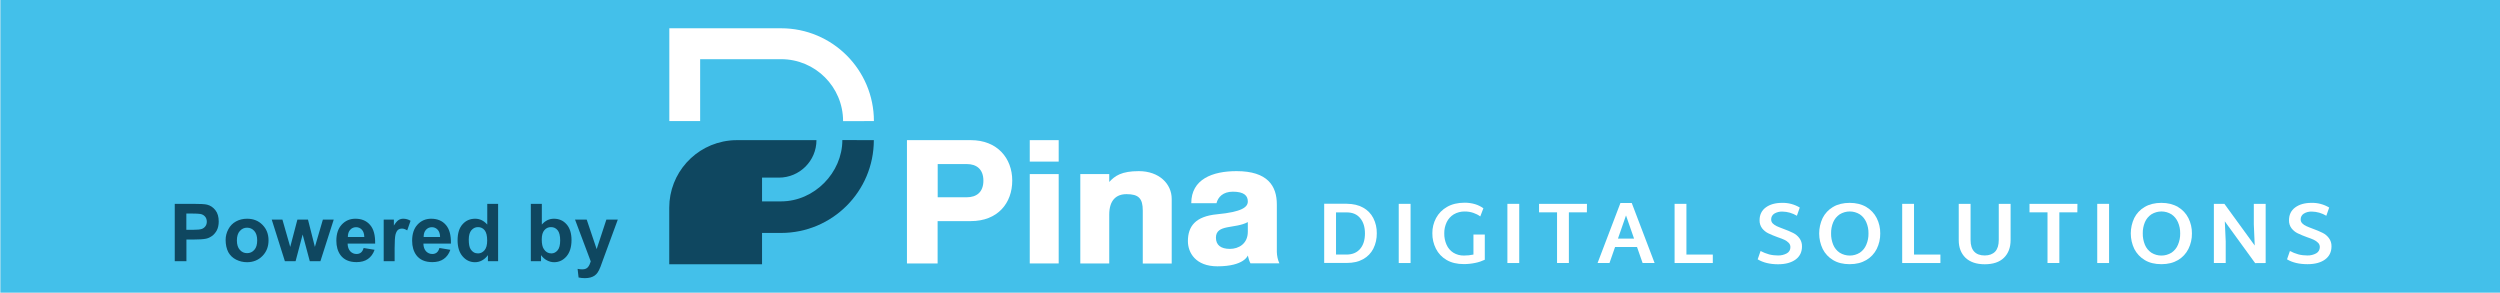
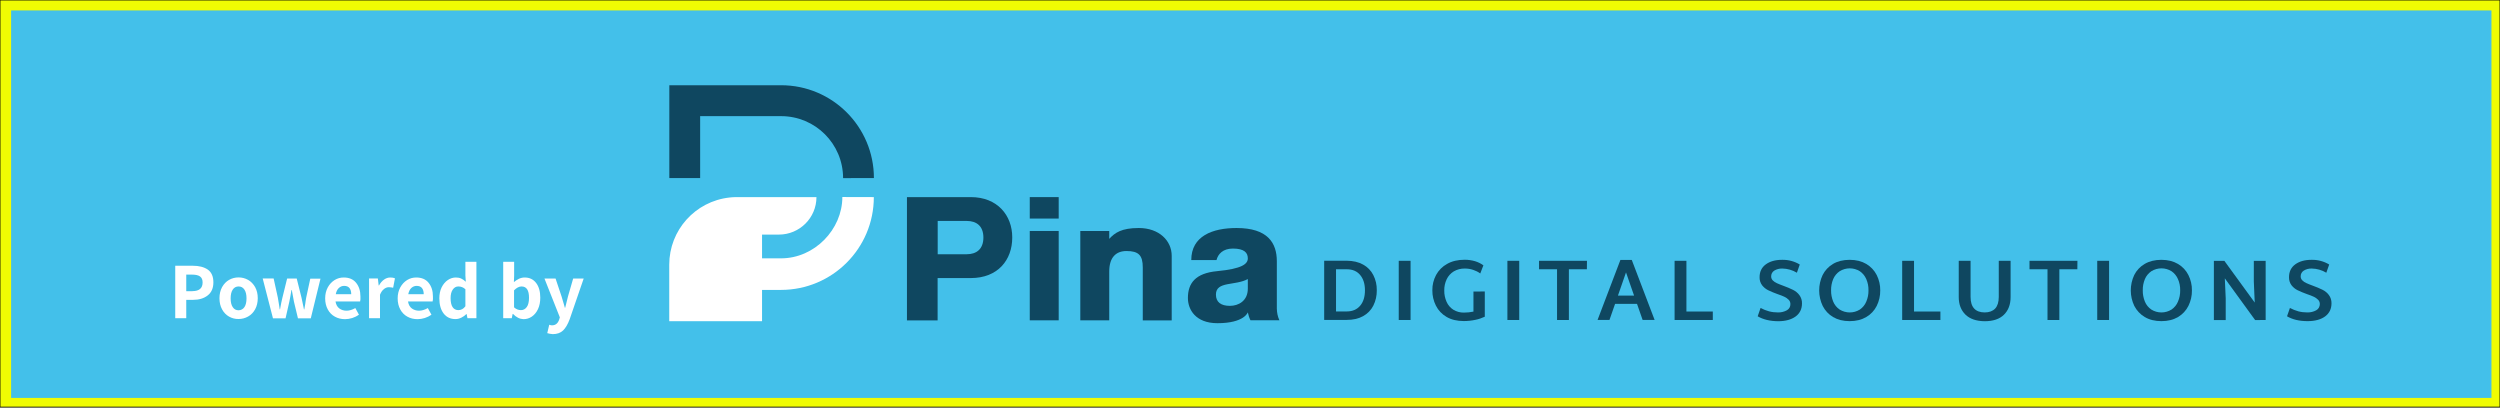
- <svg xmlns="http://www.w3.org/2000/svg" version="1.1" id="Layer_1" x="0px" y="0px" viewBox="0 0 3041.5 355.7" style="enable-background:new 0 0 3041.5 355.7;" xml:space="preserve">
+ <svg xmlns="http://www.w3.org/2000/svg" version="1.1" x="0px" y="0px" viewBox="0 0 3041.5 495.3" style="enable-background:new 0 0 3041.5 495.3;" xml:space="preserve">
  <style type="text/css">
- 	.st0{fill:#43C0EA;}
- 	.st1{fill:#0F4760;}
+ 	.st0{fill:#F0FC03;stroke:#000000;stroke-miterlimit:10;}
+ 	.st1{fill:#43C0EA;}
	.st2{fill:#FFFFFF;}
- 	.st3{enable-background:new    ;}
+ 	.st3{fill:#0F4760;}
+ 	.st4{enable-background:new    ;}
</style>
-   <rect x="0.5" class="st0" width="3041" height="356" />
-   <path class="st1" d="M1024.8,170.4c0,39.4-33.8,74.6-74.6,74.6h-23.1v-28.9h20.5c25.2,0,45.7-20.4,45.7-45.6c0,0,0,0,0,0h-96.8  c-1.4,0-2.8,0-4.2,0.1c-0.9,0-1.8,0.1-2.8,0.2l-2,0.2c-41.7,4.6-73.3,39.8-73.3,81.7v68.8h112.9v-38.1h23.1  c62.3,0,112.9-50.5,112.9-112.9v0L1024.8,170.4z" />
-   <path class="st2" d="M1063.2,147.3c0-62.3-50.5-112.9-112.9-112.9c0,0,0,0,0,0h-136v112.9h37.5V72h98.5c41.6,0,75.4,33.7,75.4,75.4  c0,0,0,0,0,0L1063.2,147.3L1063.2,147.3z" />
-   <g>
-     <path class="st2" d="M1658.4,252.6c5.3,2.9,9.7,7.4,12.4,12.8c2.9,5.7,4.3,12,4.2,18.4c0.1,6.5-1.3,12.9-4.2,18.7   c-2.7,5.4-7.1,9.9-12.4,12.8c-5.5,3.1-12.1,4.6-20,4.6H1611v-72h27.5C1646.3,248,1652.9,249.5,1658.4,252.6z M1654.8,302.7   c3.9-4.6,5.8-10.9,5.8-18.7c0-7.7-1.9-13.9-5.8-18.6c-3.9-4.7-9.3-7-16.3-7h-13.1v51.3h13.1   C1645.5,309.6,1650.9,307.3,1654.8,302.7z" />
-     <path class="st2" d="M1701.7,248h14.4v72h-14.4V248z" />
-     <path class="st2" d="M1806.4,285.3V316c-3.6,1.7-7.4,3-11.4,3.8c-4.6,1-9.4,1.5-14.1,1.5c-8.3,0-15.4-1.7-21.1-5.1   c-5.5-3.2-10-7.9-12.9-13.7c-2.9-5.8-4.4-12.2-4.3-18.7c-0.1-6.5,1.5-12.8,4.5-18.5c3.1-5.7,7.7-10.4,13.4-13.6   c5.9-3.4,13.1-5.1,21.5-5.1c4.2,0,8.5,0.6,12.6,1.8c3.6,1.1,7.1,2.8,10.1,5l-3.8,9.9c-2.6-1.9-5.4-3.3-8.4-4.3   c-3.4-1.2-6.9-1.7-10.4-1.7c-4.7-0.1-9.4,1.1-13.5,3.5c-3.7,2.3-6.7,5.6-8.6,9.6c-2,4.3-3,8.9-2.9,13.6c-0.1,4.8,0.9,9.5,2.8,13.8   c1.7,3.9,4.6,7.3,8.2,9.6c3.9,2.4,8.4,3.6,13,3.5c3.9,0,7.7-0.4,11.5-1.2v-24.4H1806.4z" />
-     <path class="st2" d="M1833.9,248h14.4v72h-14.4V248z" />
-     <path class="st2" d="M1930.6,258.3h-21.9V320h-14.4v-61.7h-21.9V248h58.3L1930.6,258.3z" />
-     <path class="st2" d="M1991.6,300.5h-26.7l-6.8,19.5h-14.5l27.8-73h13.8l27.8,73h-14.6L1991.6,300.5z M1988,290.3l-9.8-28.2   l-9.8,28.2H1988z" />
-     <path class="st2" d="M2083.8,309.7V320h-46.5v-72h14.4v61.7H2083.8z" />
-     <path class="st2" d="M2138.4,315.5l3.5-10.1c3.3,1.7,6.8,3.1,10.4,4.1c3.5,0.9,7.2,1.3,10.8,1.3c3.8,0.1,7.5-0.8,10.8-2.6   c2.8-1.5,4.4-4.5,4.3-7.6c0-2-0.7-3.8-2.1-5.2c-1.5-1.5-3.2-2.7-5.1-3.6c-2.1-1-4.9-2.1-8.5-3.3c-3.8-1.4-7.6-2.9-11.3-4.7   c-2.9-1.4-5.4-3.5-7.4-6c-2.1-2.8-3.2-6.3-3.1-9.8c0-6.7,2.5-11.9,7.5-15.6c5-3.7,11.6-5.6,19.8-5.6c7.6-0.2,15.1,1.8,21.6,5.7   l-3.5,10c-5.3-3.2-11.4-5-17.7-5.1c-3.4-0.1-6.8,0.7-9.8,2.5c-2.5,1.6-3.9,4.3-3.8,7.2c0,1.8,0.7,3.5,2,4.8   c1.4,1.4,3.1,2.5,4.9,3.3c1.9,0.9,4.7,2,8.2,3.3c4,1.4,7.9,3.1,11.6,4.9c3,1.5,5.6,3.6,7.6,6.3c2.2,2.9,3.3,6.5,3.2,10.1   c0,6.8-2.6,12.1-7.7,15.9c-5.2,3.8-12.3,5.8-21.4,5.8C2153.3,321.5,2145,319.5,2138.4,315.5z" />
-     <path class="st2" d="M2230.1,316.4c-5.4-3.2-9.8-7.9-12.6-13.5c-5.7-11.9-5.7-25.7-0.1-37.6c2.8-5.6,7.2-10.3,12.6-13.5   c5.6-3.3,12.4-5,20.3-5s14.6,1.7,20.2,5c5.4,3.2,9.9,7.9,12.7,13.5c2.9,5.8,4.4,12.2,4.3,18.7c0.1,6.6-1.4,13-4.3,18.9   c-2.8,5.6-7.2,10.3-12.7,13.5c-5.6,3.3-12.3,5-20.2,5S2235.7,319.8,2230.1,316.4z M2262.7,307.4c3.5-2.4,6.2-5.7,7.8-9.6   c1.9-4.4,2.8-9.1,2.7-13.8c0.1-4.7-0.8-9.3-2.7-13.7c-1.7-3.9-4.4-7.2-7.8-9.5c-7.5-4.7-17-4.7-24.6,0c-3.5,2.4-6.2,5.7-7.8,9.5   c-1.8,4.3-2.7,9-2.6,13.7c-0.1,4.7,0.8,9.4,2.6,13.8c1.6,3.9,4.3,7.2,7.8,9.6C2245.7,312.1,2255.2,312.1,2262.7,307.4L2262.7,307.4   z" />
-     <path class="st2" d="M2360.7,309.7V320h-46.5v-72h14.4v61.7H2360.7z" />
-     <path class="st2" d="M2391.2,313.6c-5.4-5.3-8.2-12.4-8.2-21.4V248h14.4v44c0,6.3,1.5,11,4.4,14.1c2.9,3.1,7.2,4.7,12.8,4.7   c5.5,0,9.7-1.6,12.7-4.7c2.9-3.1,4.4-7.9,4.4-14.1v-44h14.4v44c0,9.1-2.7,16.3-8.1,21.6c-5.4,5.3-13.2,7.9-23.4,7.9   C2404.5,321.5,2396.7,318.8,2391.2,313.6z" />
-     <path class="st2" d="M2527.3,258.3h-21.9V320H2491v-61.7h-21.9V248h58.3L2527.3,258.3z" />
-     <path class="st2" d="M2551.5,248h14.4v72h-14.4V248z" />
-     <path class="st2" d="M2609.3,316.4c-5.4-3.2-9.8-7.9-12.7-13.5c-5.7-11.9-5.7-25.7-0.1-37.6c2.8-5.6,7.2-10.3,12.7-13.5   c5.6-3.3,12.4-5,20.3-5s14.6,1.7,20.2,5c5.5,3.2,9.9,7.9,12.7,13.5c2.9,5.8,4.4,12.2,4.3,18.7c0.1,6.6-1.4,13-4.3,18.9   c-2.8,5.6-7.2,10.3-12.6,13.5c-5.6,3.3-12.3,5-20.2,5S2614.9,319.8,2609.3,316.4z M2641.9,307.4c3.5-2.4,6.2-5.7,7.8-9.6   c1.9-4.4,2.8-9,2.7-13.8c0.1-4.7-0.8-9.4-2.7-13.7c-1.7-3.9-4.4-7.2-7.8-9.5c-7.5-4.7-17-4.7-24.6,0c-3.5,2.4-6.2,5.7-7.8,9.5   c-1.8,4.3-2.7,9-2.6,13.7c-0.1,4.7,0.8,9.4,2.6,13.8c1.6,3.9,4.3,7.2,7.8,9.6C2624.8,312.1,2634.3,312.1,2641.9,307.4L2641.9,307.4   z" />
-     <path class="st2" d="M2756.4,248v72l-12.8,0.1l-36.9-50.8l1.1,24.3V320h-14.4v-72h12.8l36.9,50.7L2742,273v-25H2756.4z" />
-     <path class="st2" d="M2782.4,315.5l3.5-10.1c3.3,1.7,6.8,3.1,10.4,4.1c3.5,0.9,7.2,1.3,10.8,1.3c3.8,0.1,7.5-0.8,10.8-2.6   c2.8-1.5,4.4-4.5,4.4-7.6c0-2-0.7-3.8-2.1-5.2c-1.5-1.5-3.2-2.7-5.1-3.6c-2.1-1-4.9-2.1-8.5-3.3c-3.8-1.4-7.6-2.9-11.3-4.7   c-2.9-1.4-5.4-3.5-7.4-6c-2.1-2.8-3.2-6.3-3.1-9.8c0-6.7,2.5-11.9,7.5-15.6c5-3.7,11.6-5.6,19.8-5.6c7.6-0.2,15.1,1.8,21.6,5.7   l-3.5,10c-5.3-3.2-11.4-5-17.7-5.1c-3.4-0.1-6.8,0.7-9.7,2.5c-2.4,1.5-3.9,4.2-3.8,7.1c0,1.8,0.7,3.5,2,4.8c1.4,1.4,3,2.5,4.9,3.3   c1.9,0.9,4.7,2,8.2,3.3c4,1.4,7.9,3.1,11.6,4.9c3,1.5,5.6,3.6,7.6,6.3c2.2,2.9,3.3,6.5,3.2,10.1c0,6.8-2.6,12.1-7.7,15.9   s-12.3,5.8-21.4,5.8C2797.3,321.4,2789,319.5,2782.4,315.5z" />
-     <path class="st2" d="M1385.5,208.2c-21,0-29.1,5.7-36,13.2v-9.6h-35.2v108.7h35.2v-59.4c0-17.6,8.6-24.9,21-24.9   c14.8,0,19.8,5.2,19.8,20v64.4h35.2v-78.4C1425.6,223.6,1410.1,208.2,1385.5,208.2z" />
-     <rect x="1252.8" y="211.8" class="st2" width="35.2" height="108.7" />
-     <rect x="1252.8" y="170.5" class="st2" width="35.2" height="26.1" />
-     <path class="st2" d="M1181.1,170.5h-77.7v150h37.3v-51.5h40.3c33.1,0,50.5-22.1,50.5-49.3S1213.3,170.5,1181.1,170.5z M1176.2,240   h-35.4v-40.4h35.4c11.7,0,20.2,6.1,20.2,20.2S1187.9,240,1176.2,240L1176.2,240z" />
-     <path class="st2" d="M1553.4,306.4v-57.7c0-22.4-11.1-40.5-49-40.5c-29.3,0-55.1,9.8-55.1,39h30.7c1.8-7.3,7.8-14,19.9-14   c13.9,0,18.2,5.1,18.2,11.9s-6.9,12.7-37.5,15.6c-26,2.5-35.4,14.4-35.4,32.7c0,14,9.4,30.6,35.9,30.6c32.8,0,37-13.2,37-13.2   c0.7,3.3,1.7,6.6,3.2,9.6h35.2C1554.5,316,1553.5,311.2,1553.4,306.4z M1518.1,281.9c0,14.8-11.3,20.9-21.8,20.9   c-11,0-17-4.6-17-13.7c0-16.6,23.3-10.5,38.8-18.9L1518.1,281.9z" />
+   <g id="Layer_1">
+     <rect class="st0" width="3041.5" height="495.3" />
+     <rect x="13.5" y="12.7" class="st1" width="3017.6" height="471.4" />
+     <path class="st2" d="M1024.8,239.7c0,39.4-33.8,74.6-74.6,74.6h-23.1v-28.9h20.5c25.2,0,45.7-20.4,45.7-45.6l0,0h-96.8   c-1.4,0-2.8,0-4.2,0.1c-0.9,0-1.8,0.1-2.8,0.2l-2,0.2c-41.7,4.6-73.3,39.8-73.3,81.7v68.8h112.9v-38.1h23.1   c62.3,0,112.9-50.5,112.9-112.9l0,0L1024.8,239.7z" />
+     <path class="st3" d="M1063.2,216.6c0-62.3-50.5-112.9-112.9-112.9l0,0h-136v112.9h37.5v-75.3h98.5c41.6,0,75.4,33.7,75.4,75.4l0,0   L1063.2,216.6L1063.2,216.6z" />
+     <path class="st3" d="M1658.4,321.9c5.3,2.9,9.7,7.4,12.4,12.8c2.9,5.7,4.3,12,4.2,18.4c0.1,6.5-1.3,12.9-4.2,18.7   c-2.7,5.4-7.1,9.9-12.4,12.8c-5.5,3.1-12.1,4.6-20,4.6H1611v-72h27.5C1646.3,317.3,1652.9,318.8,1658.4,321.9z M1654.8,371.9   c3.9-4.6,5.8-10.9,5.8-18.7c0-7.7-1.9-13.9-5.8-18.6s-9.3-7-16.3-7h-13.1v51.3h13.1C1645.5,378.9,1650.9,376.5,1654.8,371.9z" />
+     <path class="st3" d="M1701.7,317.3h14.4v72h-14.4V317.3z" />
+     <path class="st3" d="M1806.4,354.6v30.7c-3.6,1.7-7.4,3-11.4,3.8c-4.6,1-9.4,1.5-14.1,1.5c-8.3,0-15.4-1.7-21.1-5.1   c-5.5-3.2-10-7.9-12.9-13.7c-2.9-5.8-4.4-12.2-4.3-18.7c-0.1-6.5,1.5-12.8,4.5-18.5c3.1-5.7,7.7-10.4,13.4-13.5   c5.9-3.4,13.1-5.1,21.5-5.1c4.2,0,8.5,0.6,12.6,1.8c3.6,1.1,7.1,2.8,10.1,5l-3.8,9.9c-2.6-1.9-5.4-3.3-8.4-4.3   c-3.4-1.2-6.9-1.7-10.4-1.7c-4.7-0.1-9.4,1.1-13.5,3.5c-3.7,2.3-6.7,5.6-8.6,9.6c-2,4.3-3,8.9-2.9,13.6c-0.1,4.8,0.9,9.5,2.8,13.8   c1.7,3.9,4.6,7.3,8.2,9.6c3.9,2.4,8.4,3.6,13,3.5c3.9,0,7.7-0.4,11.5-1.2v-24.4L1806.4,354.6L1806.4,354.6z" />
+     <path class="st3" d="M1833.9,317.3h14.4v72h-14.4V317.3z" />
+     <path class="st3" d="M1930.6,327.6h-21.9v61.7h-14.4v-61.7h-21.9v-10.3h58.3L1930.6,327.6z" />
+     <path class="st3" d="M1991.6,369.7h-26.7l-6.8,19.5h-14.5l27.8-73h13.8l27.8,73h-14.6L1991.6,369.7z M1988,359.6l-9.8-28.2   l-9.8,28.2H1988z" />
+     <path class="st3" d="M2083.8,379v10.3h-46.5v-72h14.4V379H2083.8z" />
+     <path class="st3" d="M2138.4,384.8l3.5-10.1c3.3,1.7,6.8,3.1,10.4,4.1c3.5,0.9,7.2,1.3,10.8,1.3c3.8,0.1,7.5-0.8,10.8-2.6   c2.8-1.5,4.4-4.5,4.3-7.6c0-2-0.7-3.8-2.1-5.2c-1.5-1.5-3.2-2.7-5.1-3.6c-2.1-1-4.9-2.1-8.5-3.3c-3.8-1.4-7.6-2.9-11.3-4.7   c-2.9-1.4-5.4-3.5-7.4-6c-2.1-2.8-3.2-6.3-3.1-9.8c0-6.7,2.5-11.9,7.5-15.6s11.6-5.6,19.8-5.6c7.6-0.2,15.1,1.8,21.6,5.7l-3.5,10   c-5.3-3.2-11.4-5-17.7-5.1c-3.4-0.1-6.8,0.7-9.8,2.5c-2.5,1.6-3.9,4.3-3.8,7.2c0,1.8,0.7,3.5,2,4.8c1.4,1.4,3.1,2.5,4.9,3.3   c1.9,0.9,4.7,2,8.2,3.3c4,1.4,7.9,3.1,11.6,4.9c3,1.5,5.6,3.6,7.6,6.3c2.2,2.9,3.3,6.5,3.2,10.1c0,6.8-2.6,12.1-7.7,15.9   c-5.2,3.8-12.3,5.8-21.4,5.8C2153.3,390.7,2145,388.7,2138.4,384.8z" />
+     <path class="st3" d="M2230.1,385.7c-5.4-3.2-9.8-7.9-12.6-13.5c-5.7-11.9-5.7-25.7-0.1-37.6c2.8-5.6,7.2-10.3,12.6-13.5   c5.6-3.3,12.4-5,20.3-5s14.6,1.7,20.2,5c5.4,3.2,9.9,7.9,12.7,13.5c2.9,5.8,4.4,12.2,4.3,18.7c0.1,6.6-1.4,13-4.3,18.9   c-2.8,5.6-7.2,10.3-12.7,13.5c-5.6,3.3-12.3,5-20.2,5S2235.7,389,2230.1,385.7z M2262.7,376.6c3.5-2.4,6.2-5.7,7.8-9.6   c1.9-4.4,2.8-9.1,2.7-13.8c0.1-4.7-0.8-9.3-2.7-13.7c-1.7-3.9-4.4-7.2-7.8-9.5c-7.5-4.7-17-4.7-24.6,0c-3.5,2.4-6.2,5.7-7.8,9.5   c-1.8,4.3-2.7,9-2.6,13.7c-0.1,4.7,0.8,9.4,2.6,13.8c1.6,3.9,4.3,7.2,7.8,9.6C2245.7,381.3,2255.2,381.3,2262.7,376.6L2262.7,376.6   z" />
+     <path class="st3" d="M2360.7,379v10.3h-46.5v-72h14.4V379H2360.7z" />
+     <path class="st3" d="M2391.2,382.8c-5.4-5.3-8.2-12.4-8.2-21.4v-44.1h14.4v44c0,6.3,1.5,11,4.4,14.1s7.2,4.7,12.8,4.7   c5.5,0,9.7-1.6,12.7-4.7c2.9-3.1,4.4-7.9,4.4-14.1v-44h14.4v44c0,9.1-2.7,16.3-8.1,21.6c-5.4,5.3-13.2,7.9-23.4,7.9   C2404.5,390.7,2396.7,388.1,2391.2,382.8z" />
+     <path class="st3" d="M2527.3,327.6h-21.9v61.7H2491v-61.7h-21.9v-10.3h58.3L2527.3,327.6z" />
+     <path class="st3" d="M2551.5,317.3h14.4v72h-14.4V317.3z" />
+     <path class="st3" d="M2609.3,385.7c-5.4-3.2-9.8-7.9-12.7-13.5c-5.7-11.9-5.7-25.7-0.1-37.6c2.8-5.6,7.2-10.3,12.7-13.5   c5.6-3.3,12.4-5,20.3-5s14.6,1.7,20.2,5c5.5,3.2,9.9,7.9,12.7,13.5c2.9,5.8,4.4,12.2,4.3,18.7c0.1,6.6-1.4,13-4.3,18.9   c-2.8,5.6-7.2,10.3-12.6,13.5c-5.6,3.3-12.3,5-20.2,5S2614.9,389,2609.3,385.7z M2641.9,376.6c3.5-2.4,6.2-5.7,7.8-9.6   c1.9-4.4,2.8-9,2.7-13.8c0.1-4.7-0.8-9.4-2.7-13.7c-1.7-3.9-4.4-7.2-7.8-9.5c-7.5-4.7-17-4.7-24.6,0c-3.5,2.4-6.2,5.7-7.8,9.5   c-1.8,4.3-2.7,9-2.6,13.7c-0.1,4.7,0.8,9.4,2.6,13.8c1.6,3.9,4.3,7.2,7.8,9.6C2624.8,381.3,2634.3,381.3,2641.9,376.6L2641.9,376.6   z" />
+     <path class="st3" d="M2756.4,317.3v72l-12.8,0.1l-36.9-50.8l1.1,24.3v26.5h-14.4v-72h12.8l36.9,50.7l-1.1-25.7v-25h14.4V317.3z" />
+     <path class="st3" d="M2782.4,384.8l3.5-10.1c3.3,1.7,6.8,3.1,10.4,4.1c3.5,0.9,7.2,1.3,10.8,1.3c3.8,0.1,7.5-0.8,10.8-2.6   c2.8-1.5,4.4-4.5,4.4-7.6c0-2-0.7-3.8-2.1-5.2c-1.5-1.5-3.2-2.7-5.1-3.6c-2.1-1-4.9-2.1-8.5-3.3c-3.8-1.4-7.6-2.9-11.3-4.7   c-2.9-1.4-5.4-3.5-7.4-6c-2.1-2.8-3.2-6.3-3.1-9.8c0-6.7,2.5-11.9,7.5-15.6s11.6-5.6,19.8-5.6c7.6-0.2,15.1,1.8,21.6,5.7l-3.5,10   c-5.3-3.2-11.4-5-17.7-5.1c-3.4-0.1-6.8,0.7-9.7,2.5c-2.4,1.5-3.9,4.2-3.8,7.1c0,1.8,0.7,3.5,2,4.8c1.4,1.4,3,2.5,4.9,3.3   c1.9,0.9,4.7,2,8.2,3.3c4,1.4,7.9,3.1,11.6,4.9c3,1.5,5.6,3.6,7.6,6.3c2.2,2.9,3.3,6.5,3.2,10.1c0,6.8-2.6,12.1-7.7,15.9   s-12.3,5.8-21.4,5.8C2797.3,390.7,2789,388.7,2782.4,384.8z" />
+     <path class="st3" d="M1553.4,375.6v-57.7c0-22.4-11.1-40.5-49-40.5c-29.3,0-55.1,9.8-55.1,39h30.7c1.8-7.3,7.8-14,19.9-14   c13.9,0,18.2,5.1,18.2,11.9s-6.9,12.7-37.5,15.6c-26,2.5-35.4,14.4-35.4,32.7c0,14,9.4,30.6,35.9,30.6c32.8,0,37-13.2,37-13.2   c0.7,3.3,1.7,6.6,3.2,9.6h35.2C1554.5,385.3,1553.5,380.5,1553.4,375.6z M1518.1,351.2c0,14.8-11.3,20.9-21.8,20.9   c-11,0-17-4.6-17-13.7c0-16.6,23.3-10.5,38.8-18.9V351.2z" />
+     <path class="st3" d="M1385.5,277.4c-21,0-29.1,5.7-36,13.2V281h-35.2v108.7h35.2v-59.4c0-17.6,8.6-24.9,21-24.9   c14.8,0,19.8,5.2,19.8,20v64.4h35.2v-78.4C1425.6,292.8,1410.1,277.4,1385.5,277.4z" />
+     <rect x="1252.8" y="281" class="st3" width="35.2" height="108.7" />
+     <rect x="1252.8" y="239.8" class="st3" width="35.2" height="26.1" />
+     <path class="st3" d="M1181.1,239.8h-77.7v150h37.3v-51.5h40.3c33.1,0,50.5-22.1,50.5-49.3C1231.6,261.9,1213.3,239.8,1181.1,239.8z    M1176.2,309.3h-35.4v-40.5h35.4c11.7,0,20.2,6.1,20.2,20.2S1187.9,309.3,1176.2,309.3L1176.2,309.3z" />
+     <g class="st4">
+       <path class="st2" d="M213.2,323.3h21.3c7.7,0,13.8,1.6,18.3,4.7c4.5,3.2,6.8,8.3,6.8,15.5c0,7-2.3,12.3-6.9,15.9    s-10.5,5.4-17.8,5.4h-8.3v22.3h-13.4L213.2,323.3L213.2,323.3z M234,354.2c8.3,0,12.5-3.5,12.5-10.6c0-3.4-1.1-5.8-3.2-7.3    c-2.1-1.5-5.4-2.2-9.7-2.2h-7v20.2h7.4V354.2z" />
+       <path class="st2" d="M278.7,385.2c-3.5-2-6.4-4.9-8.5-8.8c-2.1-3.8-3.2-8.3-3.2-13.5s1.1-9.7,3.2-13.6c2.1-3.8,5-6.8,8.5-8.8    s7.4-3,11.6-3c4.1,0,7.9,1,11.5,3s6.4,5,8.6,8.8c2.1,3.9,3.2,8.4,3.2,13.5s-1.1,9.6-3.2,13.5c-2.1,3.8-5,6.8-8.6,8.8    s-7.4,3-11.5,3C286.1,388.2,282.3,387.2,278.7,385.2z M297.4,373.6c1.7-2.6,2.5-6.1,2.5-10.6s-0.8-8-2.5-10.6s-4.1-3.9-7.1-3.9    c-3.1,0-5.5,1.3-7.2,3.9s-2.5,6.1-2.5,10.6s0.8,8,2.5,10.6s4,3.9,7.2,3.9C293.3,377.4,295.7,376.1,297.4,373.6z" />
+       <path class="st2" d="M319.6,338.8h13.3L338,362c0.1,0.3,0.6,3.3,1.5,9c0.1,1.2,0.4,2.9,0.8,5.3h0.4c1.1-6.3,2.1-11.1,2.9-14.2    l5.7-23.2H361l5.8,23.2c1,4.4,1.9,8.5,2.6,12.3l0.4,2h0.4l1.2-6.9c0.1-0.8,0.3-1.8,0.4-3c0.2-1.2,0.4-2.7,0.7-4.3l5-23.2h12.4    l-11.8,48.3h-15.6l-4.9-20.4c-1.2-6.4-2.1-11.1-2.6-14.1h-0.4c-1,6.2-1.9,10.9-2.6,14.2l-4.6,20.3h-15.3L319.6,338.8z" />
+       <path class="st2" d="M438.1,366.8h-29.9c0.6,3.8,2.2,6.7,4.7,8.5s5.4,2.7,8.7,2.7c3.4,0,7-1.1,10.7-3.2l4.4,8.1    c-2.4,1.7-5.1,3-8.1,4c-3,0.9-5.9,1.4-8.8,1.4c-4.6,0-8.7-1-12.3-3c-3.7-2-6.6-4.9-8.7-8.8c-2.1-3.8-3.2-8.3-3.2-13.5    c0-5.1,1.1-9.5,3.2-13.4c2.1-3.8,4.9-6.8,8.3-8.9s7.1-3.1,11-3.1c6.6,0,11.6,2.1,15.1,6.4s5.3,9.8,5.3,16.7    C438.7,363.2,438.5,365.2,438.1,366.8z M427.3,357.9c0-3.1-0.7-5.6-2.1-7.4s-3.6-2.7-6.5-2.7c-2.4,0-4.5,0.8-6.4,2.5    s-3.1,4.2-3.8,7.6H427.3z" />
+       <path class="st2" d="M448.9,338.8h10.8l1,8.5h0.4c1.7-3.1,3.8-5.5,6.2-7.2c2.4-1.7,4.9-2.5,7.5-2.5c2.3,0,4.2,0.3,5.7,1l-2.2,11.5    c-0.2-0.1-0.8-0.2-1.8-0.4c-1-0.2-2.1-0.3-3.3-0.3c-2.1,0-4.1,0.7-6,2.2c-2,1.5-3.6,3.8-4.9,7v28.5H449v-48.3L448.9,338.8    L448.9,338.8z" />
+       <path class="st2" d="M526.3,366.8h-29.9c0.6,3.8,2.2,6.7,4.7,8.5s5.4,2.7,8.7,2.7c3.4,0,7-1.1,10.7-3.2l4.4,8.1    c-2.4,1.7-5.1,3-8.1,4c-3,0.9-5.9,1.4-8.8,1.4c-4.6,0-8.7-1-12.3-3c-3.7-2-6.6-4.9-8.7-8.8c-2.1-3.8-3.2-8.3-3.2-13.5    c0-5.1,1.1-9.5,3.2-13.4c2.1-3.8,4.9-6.8,8.3-8.9s7.1-3.1,11-3.1c6.6,0,11.6,2.1,15.1,6.4s5.3,9.8,5.3,16.7    C526.9,363.2,526.7,365.2,526.3,366.8z M515.5,357.9c0-3.1-0.7-5.6-2.1-7.4c-1.4-1.8-3.6-2.7-6.5-2.7c-2.4,0-4.5,0.8-6.4,2.5    s-3.1,4.2-3.8,7.6H515.5z" />
+       <path class="st2" d="M539.8,381.5c-3.5-4.5-5.3-10.7-5.3-18.5c0-5.1,0.9-9.5,2.8-13.4c1.9-3.8,4.4-6.8,7.5-8.9s6.4-3.1,9.8-3.1    c2.5,0,4.7,0.4,6.5,1.3c1.8,0.8,3.7,2.1,5.6,3.9l-0.5-7.5v-16.8h13.4v68.6h-10.9l-1-5h-0.3c-1.8,1.8-3.9,3.3-6.2,4.4    s-4.6,1.7-7,1.7C548.1,388.2,543.3,386,539.8,381.5z M562.2,376.2c1.4-0.7,2.7-1.9,4-3.6v-20.7c-2.5-2.3-5.3-3.4-8.6-3.4    c-2.7,0-4.9,1.2-6.7,3.7s-2.7,6-2.7,10.5c0,4.8,0.8,8.4,2.4,10.9c1.6,2.4,4,3.7,7,3.7C559.3,377.3,560.8,376.9,562.2,376.2z" />
+       <path class="st2" d="M630.3,386.6c-2.2-1.1-4.2-2.6-6.2-4.7h-0.4l-1.1,5.2h-10.4v-68.6h13.3v17.1l-0.3,7.6c2-1.7,4.1-3,6.3-4.1    c2.2-1,4.5-1.5,6.8-1.5c5.9,0,10.5,2.2,13.9,6.6s5.1,10.4,5.1,17.9c0,5.3-0.9,10-2.8,14c-1.9,4-4.4,7-7.5,9.1s-6.5,3.1-10.1,3.1    C634.7,388.2,632.5,387.7,630.3,386.6z M640.9,373.5c1.8-2.5,2.7-6.3,2.7-11.2c0-9.2-3-13.8-9.1-13.8c-3,0-6,1.6-9.1,4.7v20.7    c2.5,2.3,5.3,3.4,8.4,3.4C636.7,377.3,639.1,376,640.9,373.5z" />
+       <path class="st2" d="M665.8,405.3l2.4-10.2c1.4,0.5,2.5,0.7,3.3,0.7c4.3,0,7.2-2.3,8.8-7l0.8-2.7l-18.7-47.2h13.5l7.3,21.8    c0.8,2.3,1.7,5.3,2.7,9.1c0.5,1.8,0.9,3.3,1.3,4.6h0.4c0.8-3.7,2-8.3,3.4-13.7l6.3-21.8h12.8l-17,49.4c-2.3,6.2-5,10.8-8.1,13.8    c-3.1,2.9-7.2,4.4-12.5,4.4C670.2,406.3,667.9,406,665.8,405.3z" />
+     </g>
  </g>
-   <g class="st3">
-     <path class="st1" d="M212.6,317.8V248h22.6c8.6,0,14.2,0.3,16.8,1c4,1,7.4,3.3,10.1,6.8c2.7,3.5,4,8,4,13.6c0,4.3-0.8,7.9-2.3,10.8   c-1.6,2.9-3.5,5.2-5.9,6.9c-2.4,1.7-4.8,2.8-7.3,3.3c-3.4,0.7-8.2,1-14.6,1h-9.2v26.4H212.6z M226.7,259.8v19.8h7.7   c5.6,0,9.3-0.4,11.2-1.1c1.9-0.7,3.3-1.9,4.4-3.4s1.6-3.4,1.6-5.4c0-2.5-0.7-4.6-2.2-6.3c-1.5-1.7-3.4-2.7-5.7-3.1   c-1.7-0.3-5.1-0.5-10.1-0.5H226.7z" />
-     <path class="st1" d="M274.5,291.8c0-4.4,1.1-8.8,3.3-12.9c2.2-4.2,5.3-7.3,9.3-9.5c4-2.2,8.5-3.3,13.5-3.3c7.7,0,13.9,2.5,18.8,7.5   c4.9,5,7.3,11.3,7.3,18.8c0,7.7-2.5,14-7.4,19c-4.9,5-11.2,7.6-18.7,7.6c-4.6,0-9.1-1-13.3-3.1s-7.4-5.2-9.6-9.2   C275.6,302.5,274.5,297.6,274.5,291.8z M288.2,292.5c0,5,1.2,8.9,3.6,11.5c2.4,2.7,5.3,4,8.8,4c3.5,0,6.4-1.3,8.8-4   c2.4-2.7,3.5-6.5,3.5-11.6c0-5-1.2-8.8-3.5-11.4c-2.4-2.7-5.3-4-8.8-4c-3.5,0-6.4,1.3-8.8,4C289.4,283.6,288.2,287.5,288.2,292.5z" />
-     <path class="st1" d="M346.6,317.8l-16-50.6h13l9.5,33.2l8.7-33.2h12.9l8.4,33.2l9.7-33.2H406l-16.2,50.6h-12.9l-8.7-32.5l-8.6,32.5   H346.6z" />
-     <path class="st1" d="M442.4,301.7l13.3,2.2c-1.7,4.9-4.4,8.6-8.1,11.2c-3.7,2.6-8.3,3.8-13.9,3.8c-8.8,0-15.3-2.9-19.5-8.6   c-3.3-4.6-5-10.4-5-17.4c0-8.4,2.2-15,6.6-19.7c4.4-4.7,9.9-7.1,16.6-7.1c7.5,0,13.5,2.5,17.8,7.5c4.4,5,6.4,12.6,6.2,22.8h-33.5   c0.1,4,1.2,7.1,3.2,9.3c2.1,2.2,4.6,3.3,7.7,3.3c2.1,0,3.9-0.6,5.3-1.7C440.6,306.1,441.7,304.2,442.4,301.7z M443.2,288.2   c-0.1-3.9-1.1-6.8-3-8.8c-1.9-2-4.2-3-7-3c-2.9,0-5.3,1.1-7.2,3.2c-1.9,2.1-2.8,5-2.8,8.7H443.2z" />
-     <path class="st1" d="M480.2,317.8h-13.4v-50.6h12.4v7.2c2.1-3.4,4-5.6,5.7-6.7s3.6-1.6,5.8-1.6c3,0,6,0.8,8.8,2.5l-4.1,11.7   c-2.3-1.5-4.4-2.2-6.3-2.2c-1.9,0-3.5,0.5-4.8,1.5s-2.3,2.9-3.1,5.6c-0.7,2.7-1.1,8.4-1.1,17V317.8z" />
-     <path class="st1" d="M534.6,301.7l13.3,2.2c-1.7,4.9-4.4,8.6-8.1,11.2c-3.7,2.6-8.3,3.8-13.9,3.8c-8.8,0-15.3-2.9-19.5-8.6   c-3.3-4.6-5-10.4-5-17.4c0-8.4,2.2-15,6.6-19.7c4.4-4.7,9.9-7.1,16.6-7.1c7.5,0,13.5,2.5,17.8,7.5c4.4,5,6.4,12.6,6.2,22.8h-33.5   c0.1,4,1.2,7.1,3.2,9.3c2.1,2.2,4.6,3.3,7.7,3.3c2.1,0,3.9-0.6,5.3-1.7C532.8,306.1,533.9,304.2,534.6,301.7z M535.4,288.2   c-0.1-3.9-1.1-6.8-3-8.8c-1.9-2-4.2-3-7-3c-2.9,0-5.3,1.1-7.2,3.2c-1.9,2.1-2.8,5-2.8,8.7H535.4z" />
-     <path class="st1" d="M606,317.8h-12.4v-7.4c-2.1,2.9-4.5,5-7.3,6.5s-5.6,2.1-8.5,2.1c-5.8,0-10.8-2.3-14.9-7   c-4.1-4.7-6.2-11.2-6.2-19.6c0-8.6,2-15.1,6.1-19.6c4-4.5,9.1-6.7,15.3-6.7c5.7,0,10.5,2.4,14.7,7.1V248H606V317.8z M570.3,291.4   c0,5.4,0.7,9.3,2.2,11.7c2.2,3.5,5.2,5.2,9.1,5.2c3.1,0,5.7-1.3,7.9-3.9c2.2-2.6,3.2-6.5,3.2-11.7c0-5.8-1-10-3.1-12.6   c-2.1-2.6-4.8-3.8-8.1-3.8c-3.2,0-5.8,1.3-8,3.8C571.4,282.6,570.3,286.4,570.3,291.4z" />
-     <path class="st1" d="M645.8,317.8V248h13.4v25.2c4.1-4.7,9-7.1,14.7-7.1c6.2,0,11.3,2.2,15.3,6.7c4,4.5,6.1,10.9,6.1,19.2   c0,8.6-2.1,15.3-6.2,20c-4.1,4.7-9.1,7-15,7c-2.9,0-5.7-0.7-8.6-2.2s-5.2-3.6-7.3-6.4v7.4H645.8z M659.1,291.4   c0,5.2,0.8,9.1,2.5,11.6c2.3,3.6,5.4,5.3,9.2,5.3c3,0,5.5-1.3,7.6-3.8c2.1-2.5,3.1-6.5,3.1-11.9c0-5.8-1-10-3.1-12.5   c-2.1-2.6-4.8-3.8-8.1-3.8c-3.2,0-5.9,1.2-8,3.7C660.1,282.5,659.1,286.3,659.1,291.4z" />
-     <path class="st1" d="M699.6,267.2h14.2l12.1,35.9l11.8-35.9h13.9l-17.9,48.7l-3.2,8.8c-1.2,3-2.3,5.2-3.4,6.8   c-1.1,1.6-2.3,2.8-3.7,3.8s-3.1,1.7-5.1,2.3c-2,0.5-4.3,0.8-6.8,0.8c-2.6,0-5.1-0.3-7.6-0.8l-1.2-10.5c2.1,0.4,4,0.6,5.7,0.6   c3.1,0,5.4-0.9,6.9-2.7c1.5-1.8,2.6-4.2,3.4-7L699.6,267.2z" />
-   </g>
+   <g id="Layer_2">
+ </g>
</svg>
